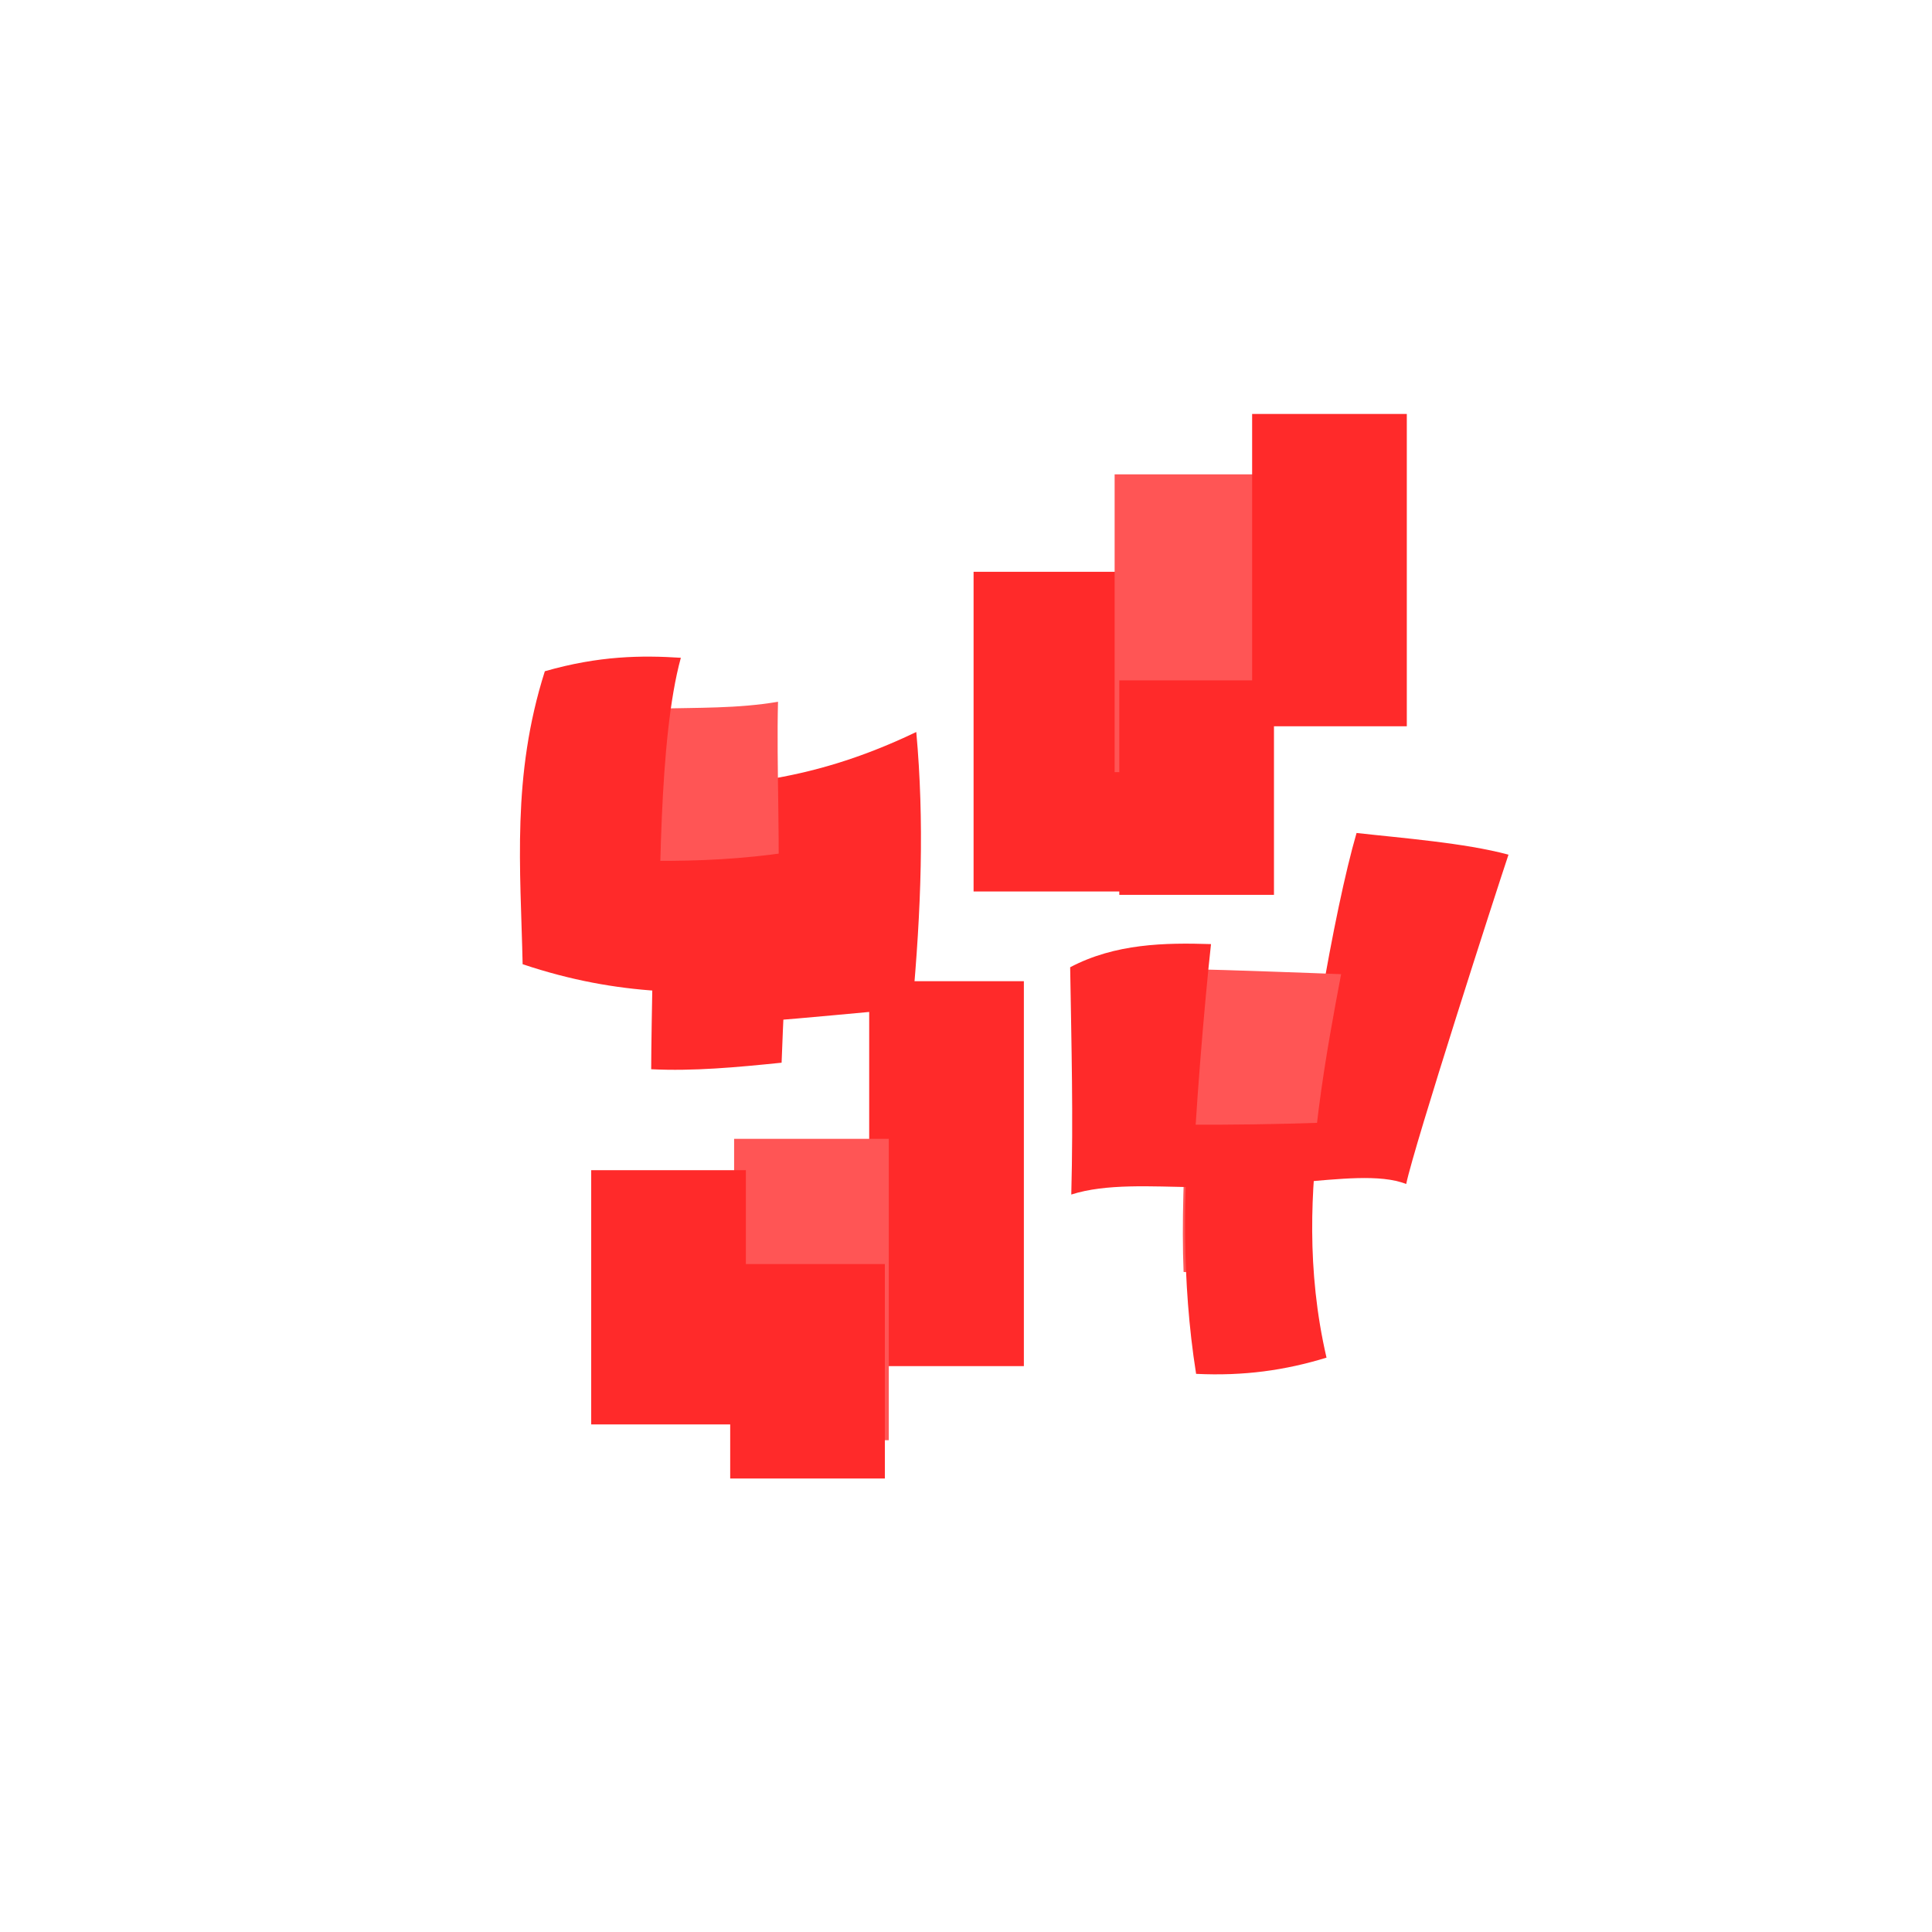
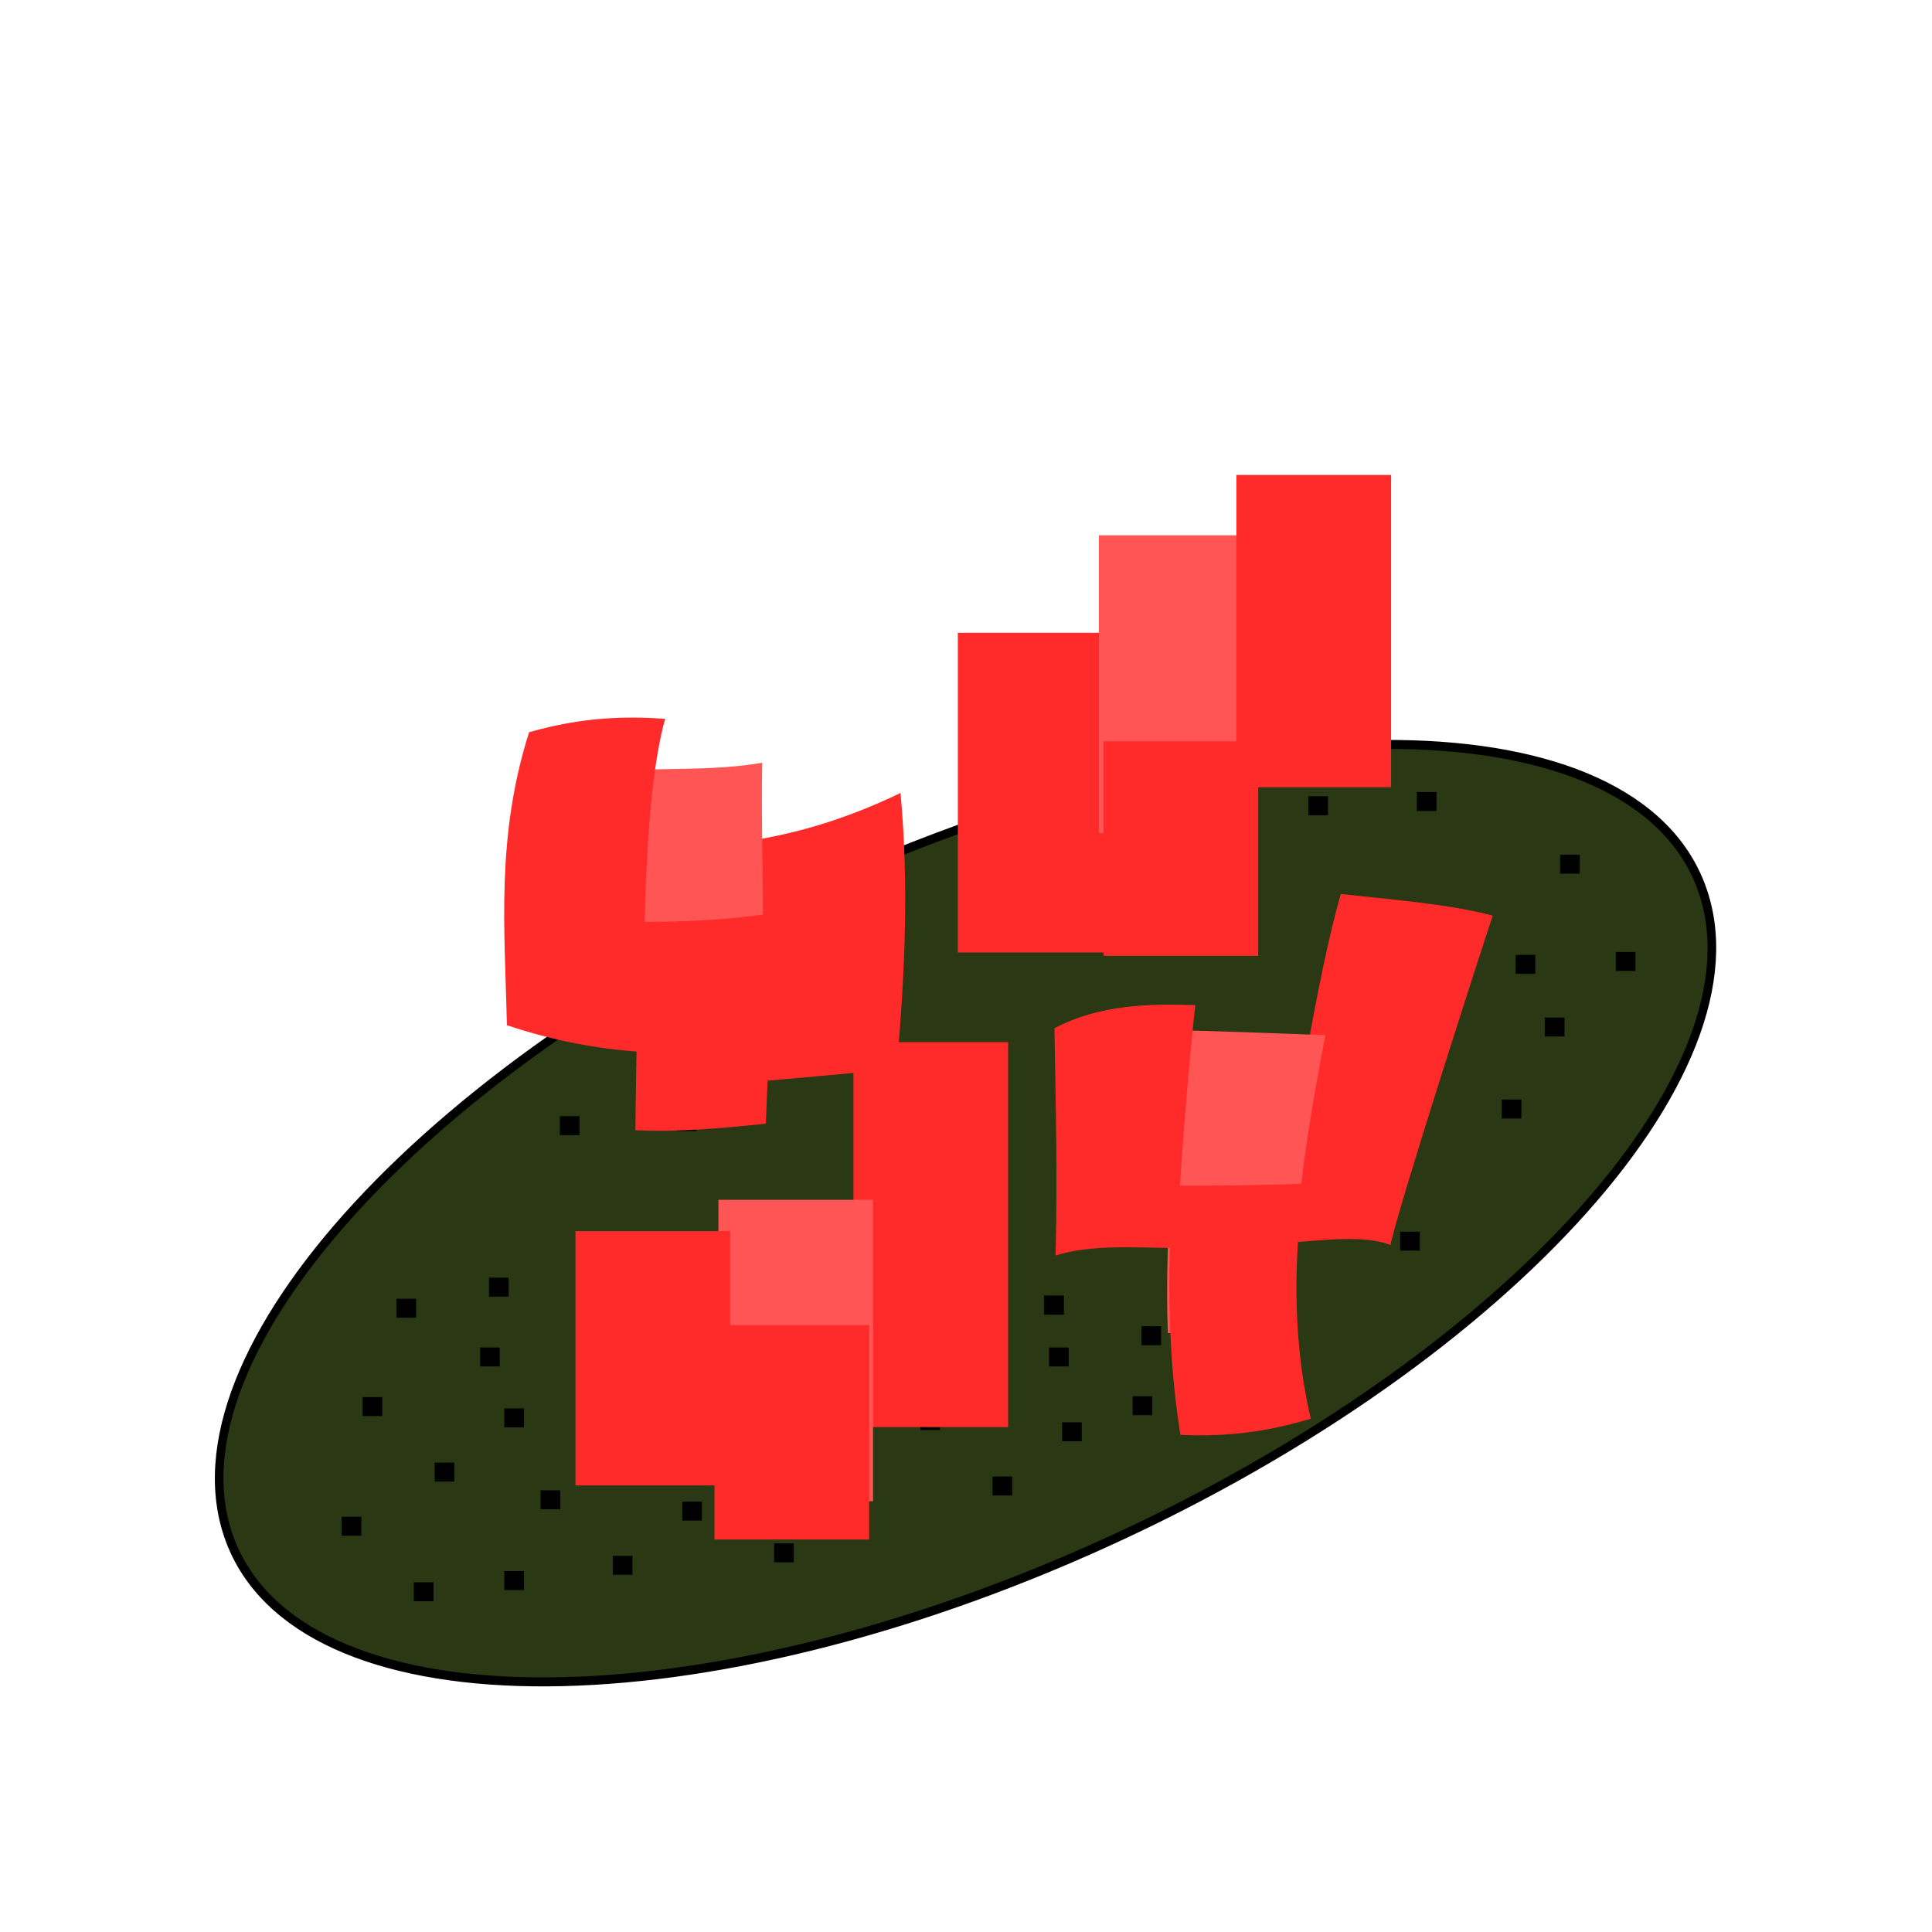
<svg xmlns="http://www.w3.org/2000/svg" width="64" height="64" viewBox="0 0 16.933 16.933" version="1.1" id="svg1">
  <defs id="defs1">
    </defs>
  <g id="layer1">
-     <g id="g5">
+     <g id="g36">
+       <ellipse style="fill:#2a3814;fill-opacity:1;stroke:#000000;stroke-width:0.077" id="path1" cx="4.273" cy="13.176" rx="7.054" ry="3.146" transform="matrix(0.9142969,-0.4050446,0.3457468,0.9383278,0,0)" />
+       <g id="g35">
+         <rect style="fill:#000000;fill-opacity:1;stroke:#000000;stroke-width:0.01" id="rect1" width="0.162" height="0.156" x="3.48" y="11.388" />
+         <rect style="fill:#000000;fill-opacity:1;stroke:#000000;stroke-width:0.01" id="rect4" width="0.162" height="0.156" x="3.183" y="12.25" />
+         <rect style="fill:#000000;fill-opacity:1;stroke:#000000;stroke-width:0.01" id="rect5" width="0.162" height="0.156" x="4.213" y="11.815" />
+         <rect style="fill:#000000;fill-opacity:1;stroke:#000000;stroke-width:0.01" id="rect6" width="0.162" height="0.156" x="4.291" y="11.203" />
+         <rect style="fill:#000000;fill-opacity:1;stroke:#000000;stroke-width:0.01" id="rect7" width="0.162" height="0.156" x="3.815" y="12.824" />
+         <rect style="fill:#000000;fill-opacity:1;stroke:#000000;stroke-width:0.01" id="rect8" width="0.162" height="0.156" x="4.425" y="12.349" />
+         <rect style="fill:#000000;fill-opacity:1;stroke:#000000;stroke-width:0.01" id="rect9" width="0.162" height="0.156" x="4.912" y="9.788" />
+         <rect style="fill:#000000;fill-opacity:1;stroke:#000000;stroke-width:0.01" id="rect10" width="0.162" height="0.156" x="5.937" y="9.752" />
+         <rect style="fill:#000000;fill-opacity:1;stroke:#000000;stroke-width:0.01" id="rect11" width="0.162" height="0.156" x="8.778" y="8.069" />
+         <rect style="fill:#000000;fill-opacity:1;stroke:#000000;stroke-width:0.01" id="rect12" width="0.162" height="0.156" x="11.472" y="6.984" />
+         <rect style="fill:#000000;fill-opacity:1;stroke:#000000;stroke-width:0.01" id="rect13" width="0.162" height="0.156" x="12.423" y="6.947" />
+         <rect style="fill:#000000;fill-opacity:1;stroke:#000000;stroke-width:0.01" id="rect14" width="0.162" height="0.156" x="13.679" y="7.496" />
+         <rect style="fill:#000000;fill-opacity:1;stroke:#000000;stroke-width:0.01" id="rect15" width="0.162" height="0.156" x="13.289" y="8.374" />
+         <rect style="fill:#000000;fill-opacity:1;stroke:#000000;stroke-width:0.01" id="rect16" width="0.162" height="0.156" x="14.167" y="8.349" />
+         <rect style="fill:#000000;fill-opacity:1;stroke:#000000;stroke-width:0.01" id="rect17" width="0.162" height="0.156" x="13.545" y="8.923" />
+         <rect style="fill:#000000;fill-opacity:1;stroke:#000000;stroke-width:0.01" id="rect18" width="0.162" height="0.156" x="13.167" y="9.642" />
+         <rect style="fill:#000000;fill-opacity:1;stroke:#000000;stroke-width:0.01" id="rect19" width="0.162" height="0.156" x="12.277" y="10.8" />
+         <rect style="fill:#000000;fill-opacity:1;stroke:#000000;stroke-width:0.01" id="rect20" width="0.162" height="0.156" x="9.692" y="10.715" />
+         <rect style="fill:#000000;fill-opacity:1;stroke:#000000;stroke-width:0.01" id="rect21" width="0.162" height="0.156" x="9.156" y="11.361" />
+         <rect style="fill:#000000;fill-opacity:1;stroke:#000000;stroke-width:0.01" id="rect22" width="0.162" height="0.156" x="9.156" y="11.361" />
+         <rect style="fill:#000000;fill-opacity:1;stroke:#000000;stroke-width:0.01" id="rect23" width="0.162" height="0.156" x="9.199" y="11.815" />
+         <rect style="fill:#000000;fill-opacity:1;stroke:#000000;stroke-width:0.01" id="rect24" width="0.162" height="0.156" x="8.072" y="12.372" />
+         <rect style="fill:#000000;fill-opacity:1;stroke:#000000;stroke-width:0.01" id="rect25" width="0.162" height="0.156" x="9.932" y="12.242" />
+         <rect style="fill:#000000;fill-opacity:1;stroke:#000000;stroke-width:0.01" id="rect26" width="0.162" height="0.156" x="10.009" y="11.629" />
+         <rect style="fill:#000000;fill-opacity:1;stroke:#000000;stroke-width:0.01" id="rect27" width="0.162" height="0.156" x="8.704" y="12.946" />
+         <rect style="fill:#000000;fill-opacity:1;stroke:#000000;stroke-width:0.01" id="rect28" width="0.162" height="0.156" x="9.314" y="12.471" />
+         <rect style="fill:#000000;fill-opacity:1;stroke:#000000;stroke-width:0.01" id="rect29" width="0.162" height="0.156" x="4.743" y="13.067" />
+         <rect style="fill:#000000;fill-opacity:1;stroke:#000000;stroke-width:0.01" id="rect30" width="0.162" height="0.156" x="5.376" y="13.641" />
+         <rect style="fill:#000000;fill-opacity:1;stroke:#000000;stroke-width:0.01" id="rect31" width="0.162" height="0.156" x="5.985" y="13.166" />
+         <rect style="fill:#000000;fill-opacity:1;stroke:#000000;stroke-width:0.01" id="rect32" width="0.162" height="0.156" x="3" y="13.299" />
+         <rect style="fill:#000000;fill-opacity:1;stroke:#000000;stroke-width:0.01" id="rect33" width="0.162" height="0.156" x="3.632" y="13.873" />
+         <rect style="fill:#000000;fill-opacity:1;stroke:#000000;stroke-width:0.01" id="rect34" width="0.162" height="0.156" x="4.425" y="13.775" />
+         <rect style="fill:#000000;fill-opacity:1;stroke:#000000;stroke-width:0.01" id="rect35" width="0.162" height="0.156" x="6.79" y="13.532" />
+       </g>
+     </g>
+     <g id="g5" transform="translate(-0.1379498,0.5345553)">
      <g id="g4" transform="matrix(1.635229,0,0,1.844561,-0.9628366,-5.808701)">
        <rect style="fill:#ff2a2a;fill-opacity:1;stroke-width:0.241" id="rect2" width="0.829" height="1.519" x="5.807" y="5.866" />
        <rect style="fill:#ff5555;fill-opacity:1;stroke-width:0.233" id="rect3" width="0.829" height="1.415" x="6.563" y="5.403" />
        <rect style="fill:#ff2a2a;fill-opacity:1;stroke-width:0.238" id="rect3-2" width="0.829" height="1.484" x="7.3" y="5.116" />
        <rect style="fill:#ff2a2a;fill-opacity:1;stroke-width:0.197" id="rect3-2-1-5" width="0.829" height="1.019" x="6.588" y="6.382" />
      </g>
      <g id="g3" transform="matrix(1.635229,0,0,1.844561,-4.430309,-6.850364)">
        <rect style="fill:#ff2a2a;fill-opacity:1;stroke-width:0.265" id="rect2-8" width="0.829" height="1.829" x="7.368" y="8.376" />
        <rect style="fill:#ff5555;fill-opacity:1;stroke-width:0.234" id="rect3-6" width="0.829" height="1.432" x="6.644" y="9.125" />
        <rect style="fill:#ff2a2a;fill-opacity:1;stroke-width:0.215" id="rect3-2-1" width="0.829" height="1.208" x="5.878" y="9.274" />
        <rect style="fill:#ff2a2a;fill-opacity:1;stroke-width:0.197" id="rect3-2-1-5-2" width="0.829" height="1.019" x="6.623" y="9.72" />
      </g>
      <g id="g2" transform="matrix(1.635229,0,0,1.844561,-7.062204,-6.468017)">
        <path style="fill:#ff2a2a;fill-opacity:1;stroke-width:0.217" id="rect2-9" width="0.829" height="1.225" x="-9.225" y="7.279" transform="scale(-1,1)" d="m -9.229,6.985 c 0.306,0.13 0.564,0.192 0.801,0.226 -0.004,0.341 0.005,0.734 0.023,1.148 -0.242,-0.015 -0.502,-0.04 -0.803,-0.062 -0.049,-0.473 -0.065,-0.89 -0.022,-1.311 z" />
        <path style="fill:#ff5555;fill-opacity:1;stroke-width:0.22" id="rect3-0" width="0.829" height="1.26" x="-8.469" y="6.815" transform="scale(-1,1)" d="m -8.489,6.841 c 0.22,0.033 0.43,0.027 0.653,0.033 0.055,0.298 0.054,0.728 0.062,1.064 -0.233,0.014 -0.466,0.01 -0.714,-0.01 -0.014,-0.409 0.008,-0.788 -7.572e-4,-1.087 z" />
        <path style="fill:#ff2a2a;fill-opacity:1;stroke-width:0.265" id="rect3-2-7" width="0.829" height="1.829" x="-7.733" y="6.529" transform="scale(-1,1)" d="m -7.968,6.632 c 0.21,-0.012 0.438,-0.01 0.729,0.064 0.179,0.499 0.13,0.94 0.119,1.392 -0.259,0.077 -0.496,0.114 -0.726,0.127 -0.011,-0.481 -0.002,-1.196 -0.122,-1.583 z" />
        <path style="fill:#ff2a2a;fill-opacity:1;stroke-width:0.197" id="rect3-2-1-5-6" width="0.829" height="1.019" x="7.696" y="7.69" d="m 7.829,7.597 c 0.233,9.753e-4 0.466,-0.008 0.716,-0.041 -2.627e-4,0.402 -0.019,0.57 -0.037,1 -0.243,0.022 -0.473,0.041 -0.699,0.031 5.186e-4,-0.202 0.017,-0.88 0.019,-0.99 z" />
      </g>
      <g id="g1" transform="matrix(1.635229,0,0,1.844561,-6.546048,-7.16259)">
        <path style="fill:#ff2a2a;fill-opacity:1;stroke-width:0.265" id="rect2-8-8" width="0.829" height="1.829" x="-12.095" y="7.953" transform="scale(-1,1)" d="m -12.088,7.944 c 0.234,-0.056 0.574,-0.079 0.814,-0.103 0.121,0.368 0.286,1.22 0.313,1.66 -0.213,-0.015 -0.441,-0.041 -0.579,0.008 -0.044,-0.186 -0.481,-1.387 -0.548,-1.564 z" />
        <path style="fill:#ff5555;fill-opacity:1;stroke-width:0.234" id="rect3-6-2" width="0.829" height="1.432" x="-11.356" y="8.714" transform="scale(-1,1)" d="m -11.192,8.512 c 0.099,-0.004 0.673,-0.022 0.766,-0.023 0.033,0.313 0.1,0.989 0.079,1.438 -0.254,0.009 -0.448,-0.004 -0.682,-0.04 0.03,-0.472 -0.089,-1.032 -0.162,-1.374 z" />
        <path style="fill:#ff2a2a;fill-opacity:1;stroke-width:0.215" id="rect3-2-1-1" width="0.829" height="1.208" x="-10.585" y="8.582" transform="scale(-1,1)" d="m -10.494,8.369 c 0.247,-0.007 0.513,-0.003 0.755,0.11 -0.007,0.385 -0.017,0.701 -0.006,1.08 -0.185,-0.053 -0.434,-0.038 -0.65,-0.035 -0.011,-0.324 -0.066,-0.891 -0.099,-1.156 z" />
        <path style="fill:#ff2a2a;fill-opacity:1;stroke-width:0.197" id="rect3-2-1-5-6-6" width="0.829" height="1.019" x="10.541" y="9.502" d="m 10.374,9.227 c 0.231,0.001 0.473,-0.002 0.701,-0.009 -0.044,0.311 -0.072,0.695 0.038,1.116 -0.221,0.06 -0.442,0.088 -0.699,0.077 -0.081,-0.454 -0.062,-0.868 -0.04,-1.184 z" />
      </g>
    </g>
  </g>
</svg>
